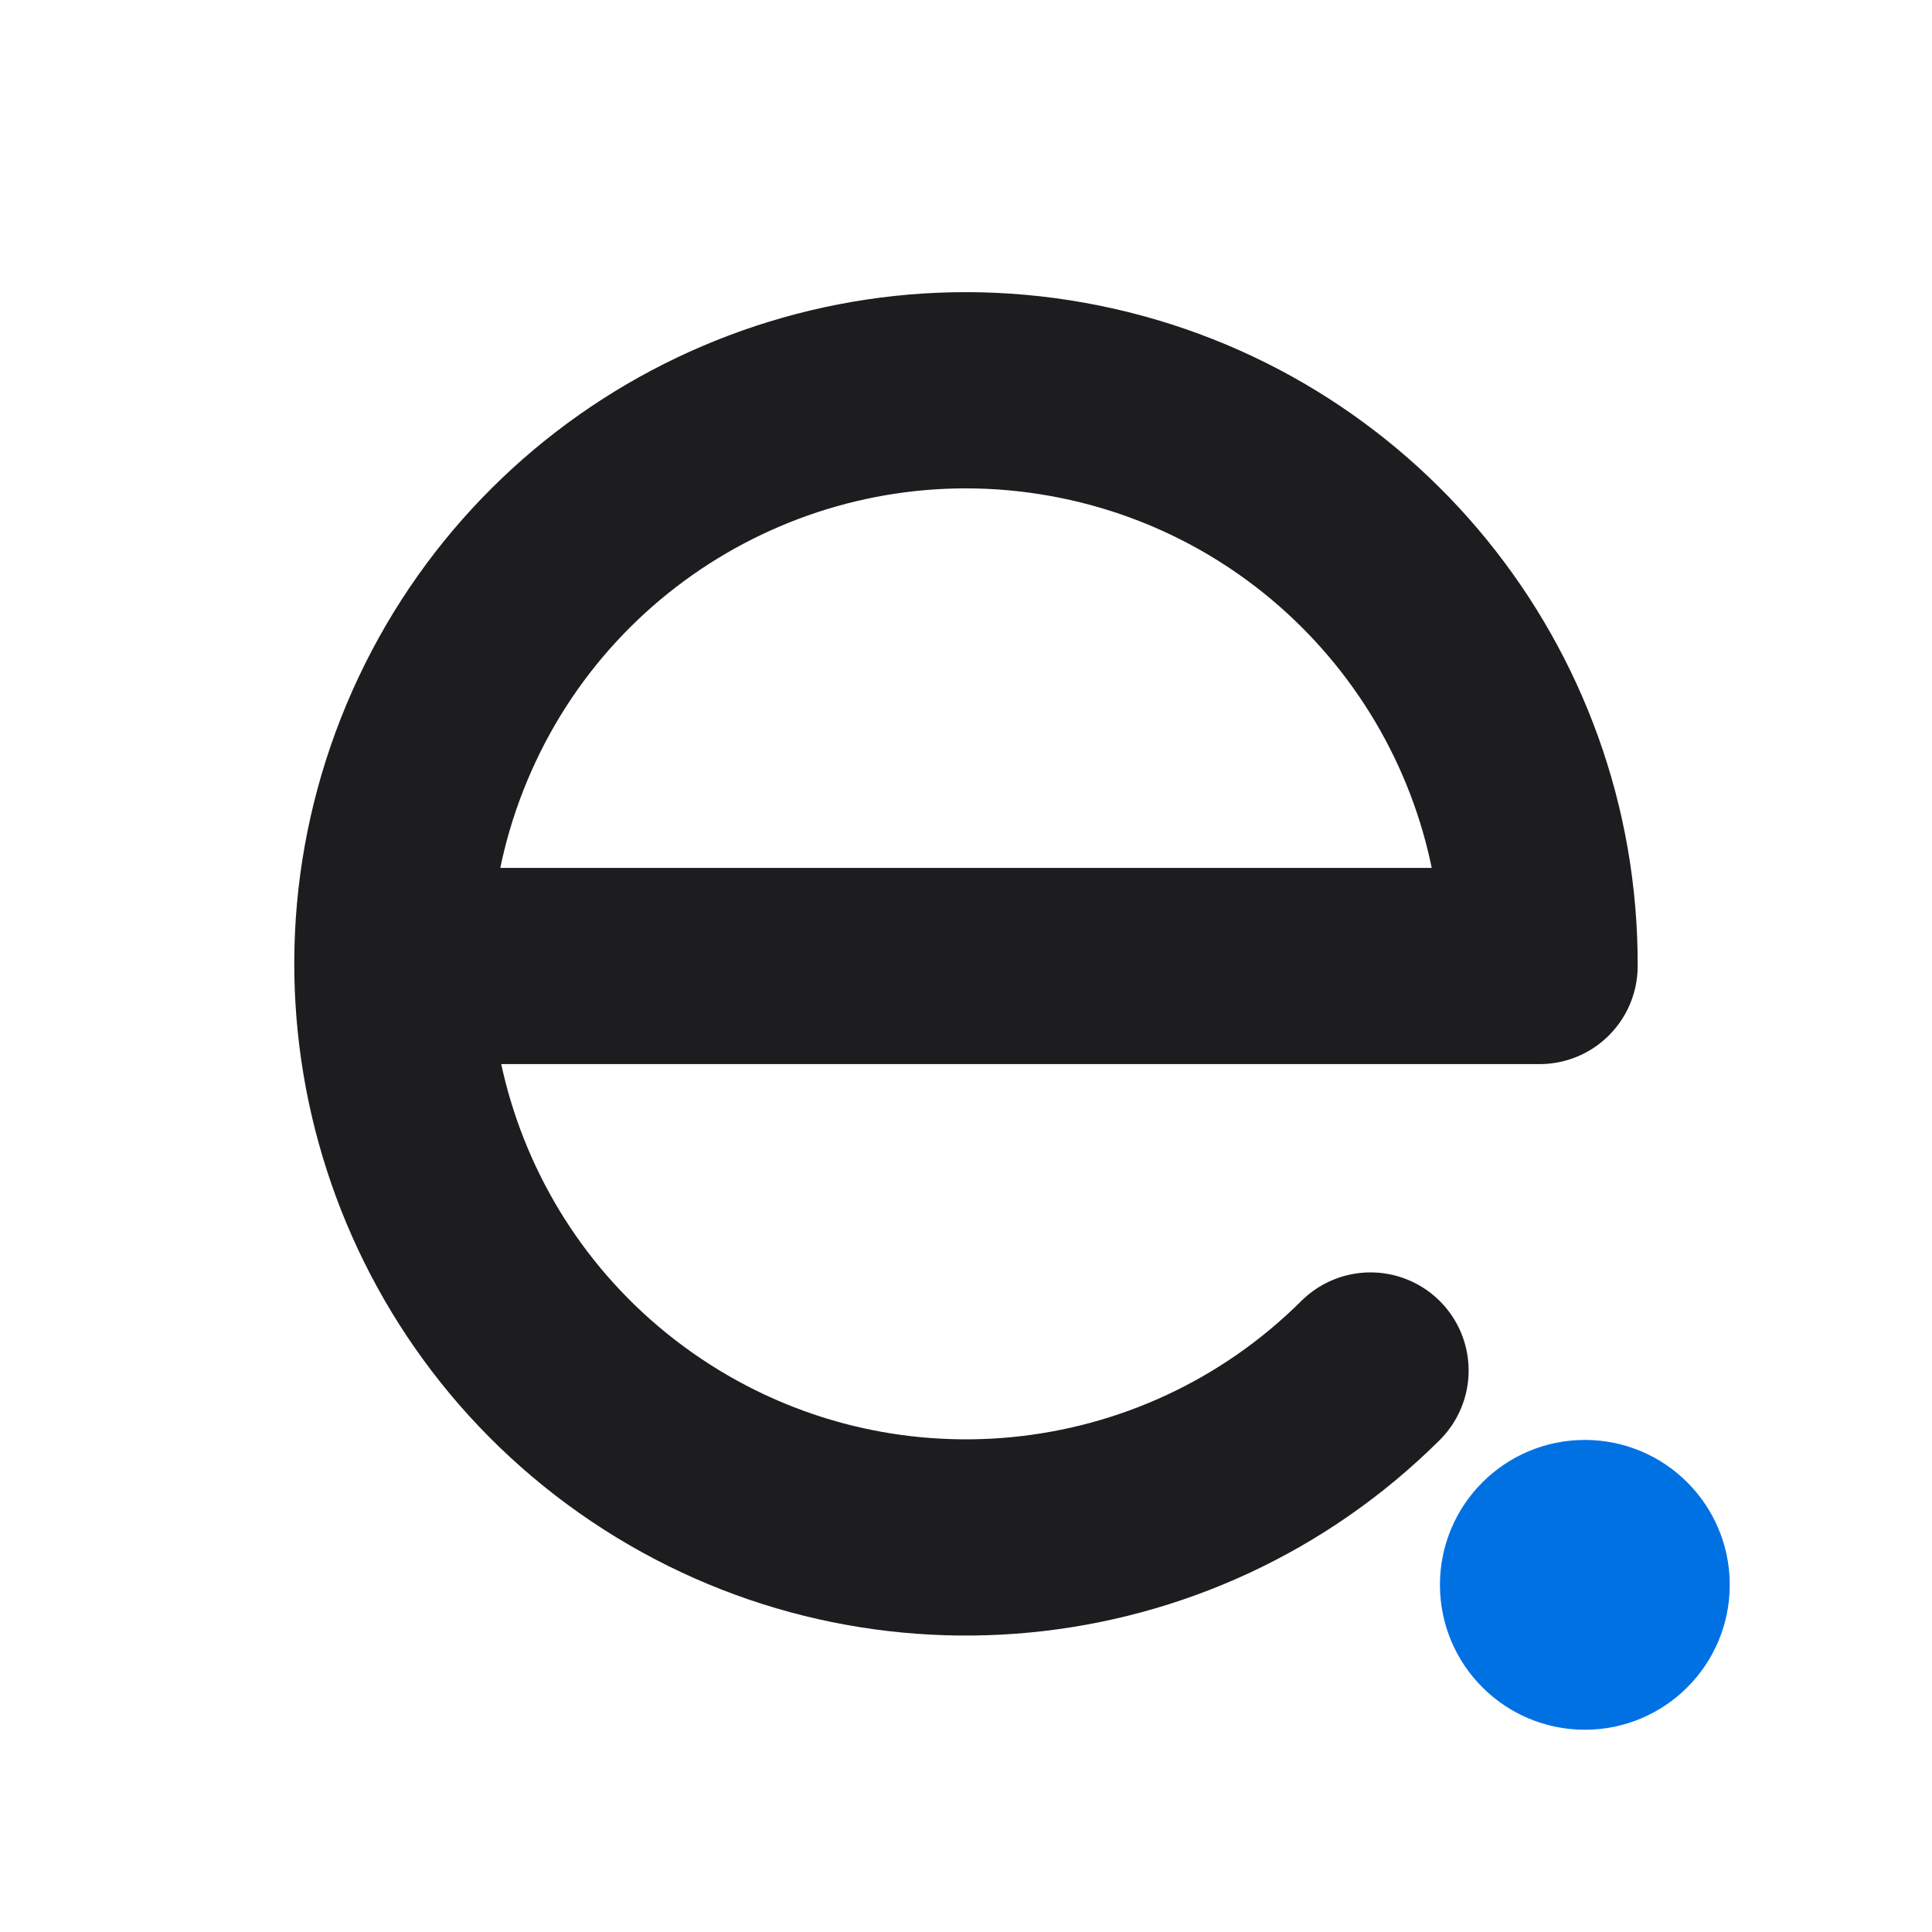
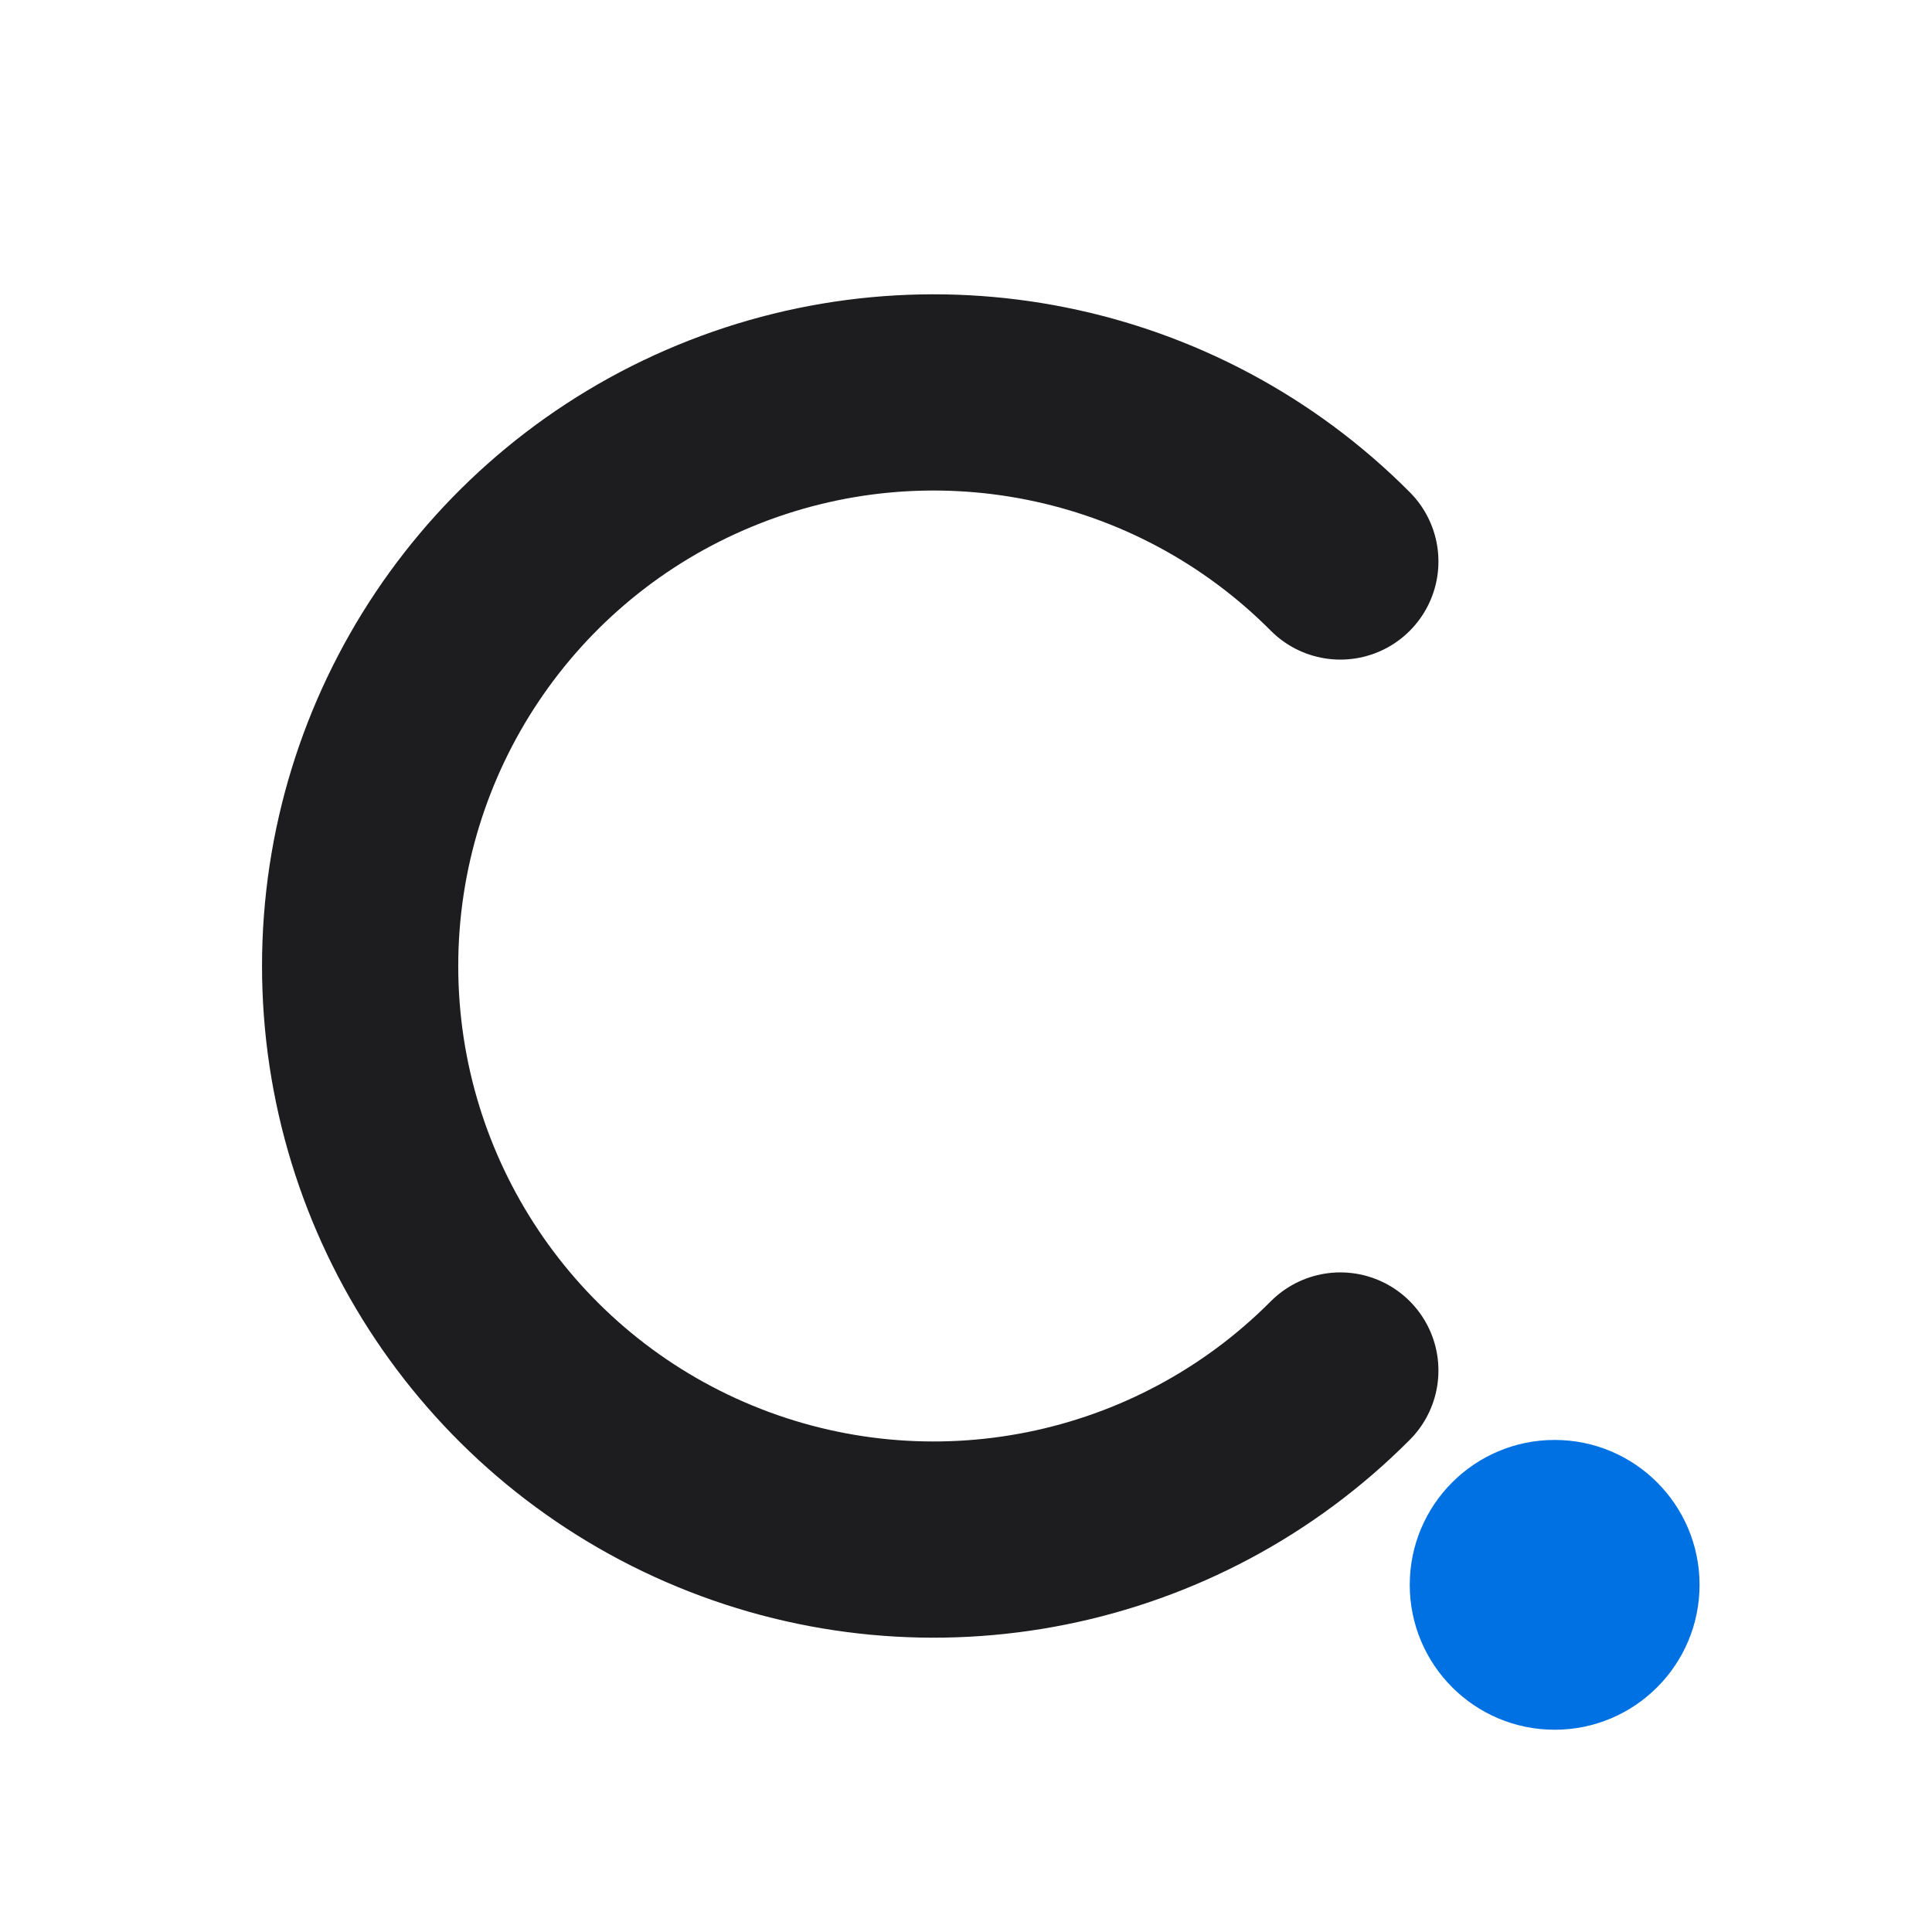
<svg xmlns="http://www.w3.org/2000/svg" width="64" height="64" viewBox="0 0 64 64" fill="none">
-   <path d="M13 32H51A19 19 0 1 0 45.4 45.4" fill="none" stroke="#1d1d1f" stroke-width="6.5" stroke-linecap="round" stroke-linejoin="round" />
-   <circle cx="52.5" cy="52.5" r="4.8" fill="#0071E3" />
+   <path d="M44.4 18.6A19 19 0 1 0 44.4 45.4" fill="none" stroke="#1d1d1f" stroke-width="6.5" stroke-linecap="round" />
+   <circle cx="51.5" cy="52.5" r="4.8" fill="#0071E3" />
</svg>
